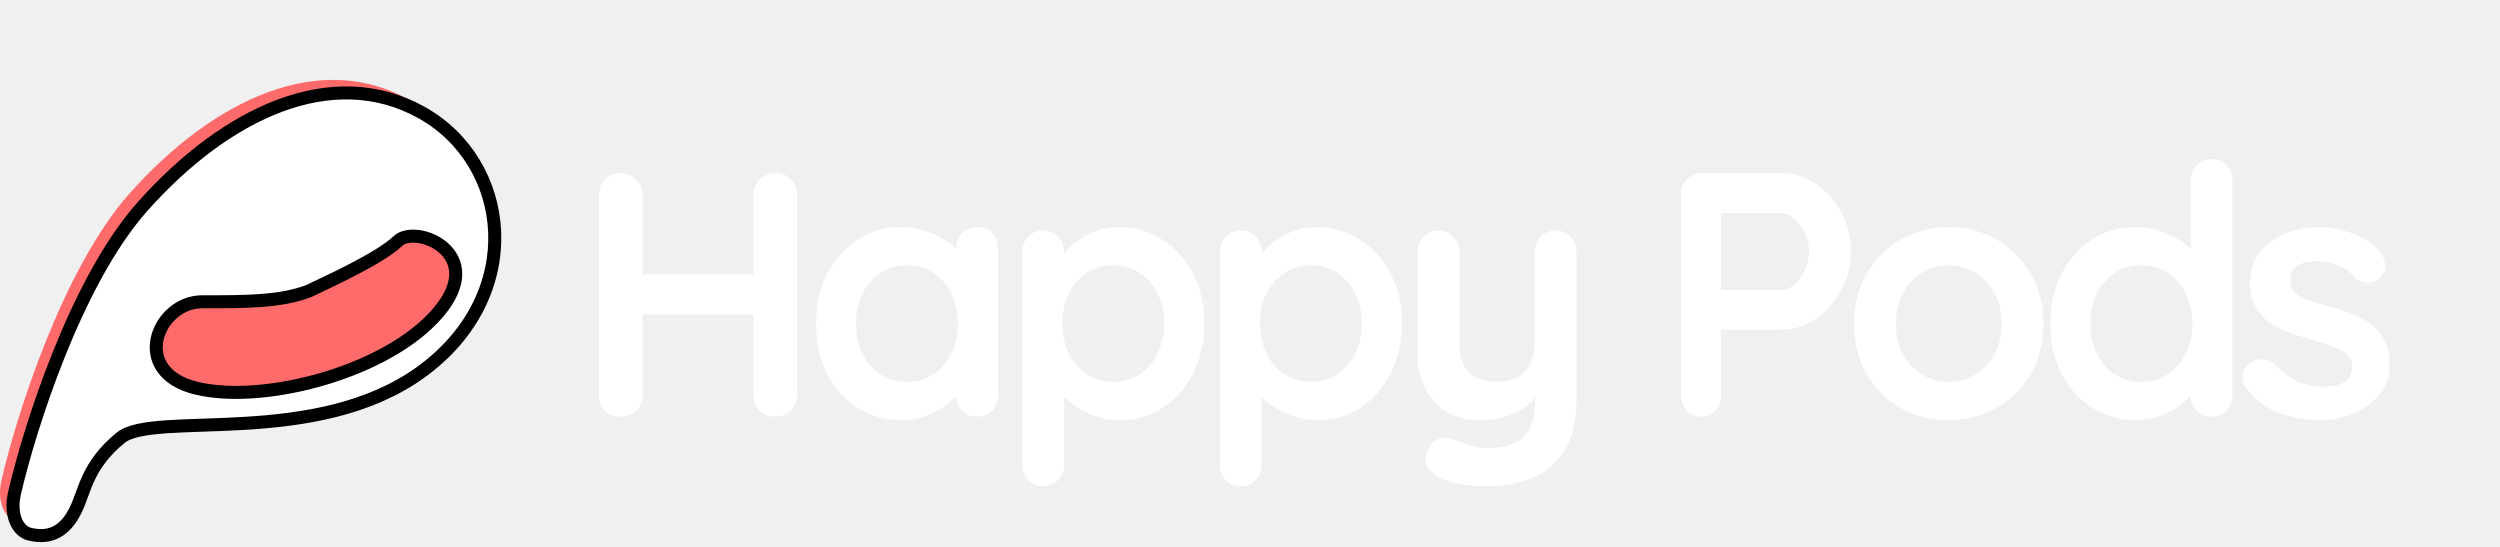
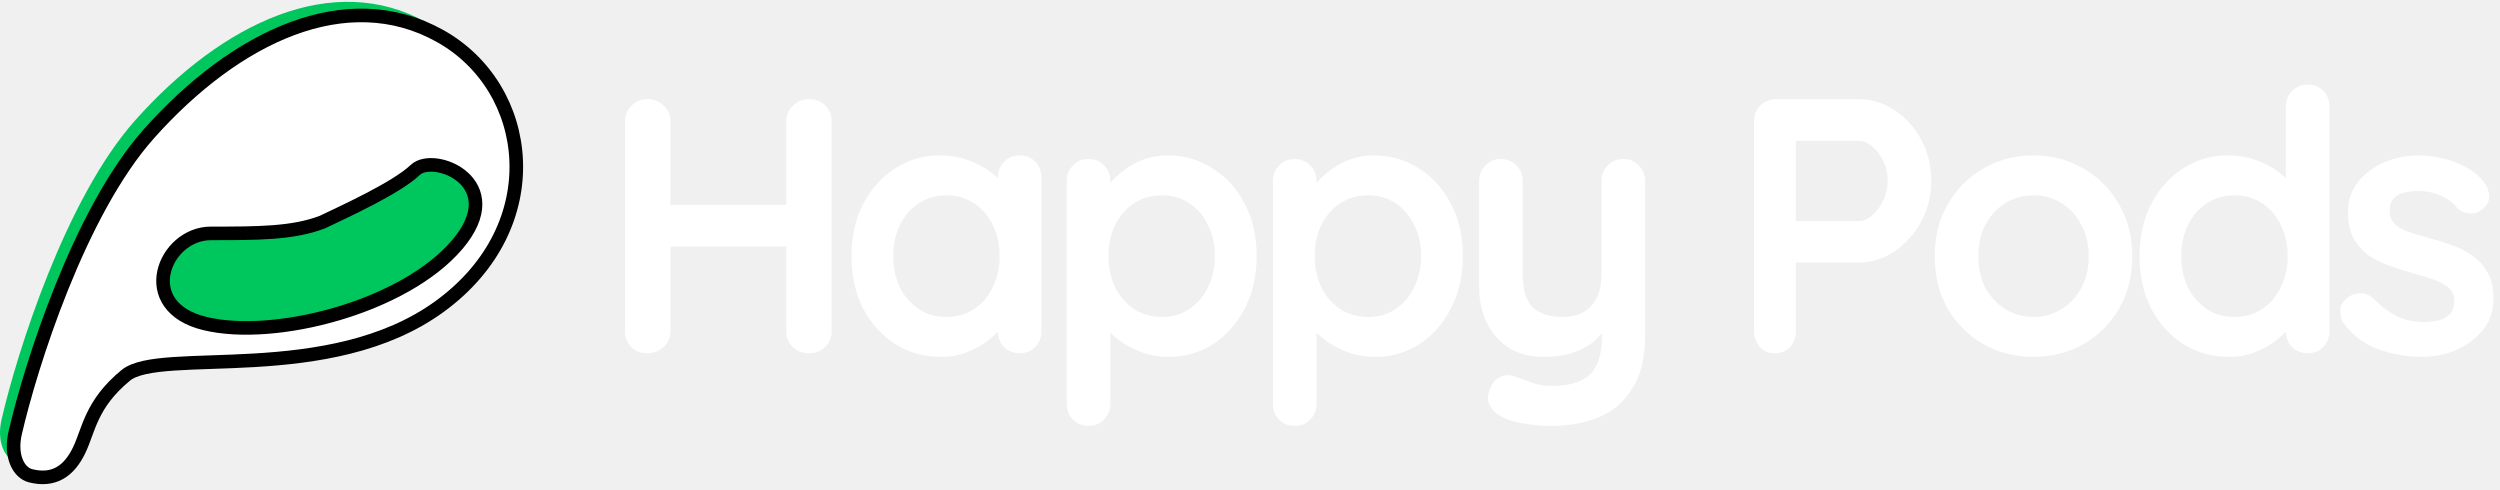
- <svg xmlns="http://www.w3.org/2000/svg" width="192" height="42" viewBox="0 0 192 42" fill="none">
-   <path d="M9.964 14.84C4.826 20.6 1.258 31.924 0.117 36.865C-0.266 38.516 0.337 39.791 1.266 40.021C2.978 40.444 4.09 39.666 4.826 38.136C5.549 36.632 5.682 34.747 8.251 32.63C10.82 30.512 23.236 33.477 31.37 27.547C39.505 21.617 38.221 11.451 31.37 7.639C24.52 3.827 16.386 7.639 9.964 14.84Z" fill="#FF6B6B" />
-   <path d="M47.714 13.295C48.142 13.295 48.516 13.456 48.837 13.776C49.175 14.079 49.344 14.462 49.344 14.925V30.37C49.344 30.833 49.175 31.225 48.837 31.546C48.498 31.849 48.106 32 47.661 32C47.162 32 46.761 31.849 46.458 31.546C46.156 31.225 46.004 30.833 46.004 30.37V14.925C46.004 14.462 46.164 14.079 46.485 13.776C46.806 13.456 47.215 13.295 47.714 13.295ZM59.551 13.295C60.05 13.295 60.451 13.456 60.754 13.776C61.057 14.079 61.208 14.462 61.208 14.925V30.37C61.208 30.833 61.048 31.225 60.727 31.546C60.424 31.849 60.015 32 59.498 32C59.071 32 58.688 31.849 58.349 31.546C58.028 31.225 57.868 30.833 57.868 30.37V14.925C57.868 14.462 58.037 14.079 58.376 13.776C58.714 13.456 59.106 13.295 59.551 13.295ZM47.634 21.071H59.551V24.144H47.634V21.071ZM75.043 17.437C75.506 17.437 75.889 17.589 76.192 17.891C76.495 18.194 76.646 18.586 76.646 19.067V30.37C76.646 30.833 76.495 31.225 76.192 31.546C75.889 31.849 75.506 32 75.043 32C74.58 32 74.197 31.849 73.894 31.546C73.591 31.225 73.44 30.833 73.44 30.37V29.061L74.028 29.301C74.028 29.533 73.903 29.818 73.653 30.156C73.404 30.477 73.066 30.798 72.638 31.118C72.21 31.439 71.703 31.715 71.115 31.947C70.545 32.16 69.921 32.267 69.245 32.267C68.015 32.267 66.902 31.956 65.904 31.332C64.907 30.691 64.114 29.818 63.526 28.713C62.956 27.591 62.671 26.308 62.671 24.866C62.671 23.405 62.956 22.122 63.526 21.018C64.114 19.895 64.898 19.023 65.878 18.399C66.857 17.758 67.944 17.437 69.138 17.437C69.904 17.437 70.607 17.553 71.249 17.785C71.89 18.016 72.442 18.31 72.905 18.666C73.386 19.023 73.751 19.388 74.001 19.762C74.268 20.118 74.402 20.421 74.402 20.67L73.44 21.018V19.067C73.44 18.604 73.591 18.221 73.894 17.918C74.197 17.598 74.58 17.437 75.043 17.437ZM69.645 29.328C70.429 29.328 71.115 29.132 71.703 28.74C72.291 28.348 72.745 27.814 73.066 27.137C73.404 26.46 73.573 25.703 73.573 24.866C73.573 24.011 73.404 23.244 73.066 22.568C72.745 21.891 72.291 21.356 71.703 20.964C71.115 20.572 70.429 20.376 69.645 20.376C68.879 20.376 68.202 20.572 67.615 20.964C67.027 21.356 66.564 21.891 66.225 22.568C65.904 23.244 65.744 24.011 65.744 24.866C65.744 25.703 65.904 26.46 66.225 27.137C66.564 27.814 67.027 28.348 67.615 28.74C68.202 29.132 68.879 29.328 69.645 29.328ZM85.916 17.437C87.163 17.437 88.277 17.758 89.257 18.399C90.254 19.023 91.038 19.887 91.608 20.991C92.196 22.096 92.49 23.378 92.49 24.839C92.49 26.3 92.196 27.591 91.608 28.713C91.038 29.818 90.263 30.691 89.283 31.332C88.321 31.956 87.235 32.267 86.023 32.267C85.311 32.267 84.643 32.151 84.019 31.92C83.396 31.688 82.844 31.394 82.362 31.038C81.899 30.682 81.534 30.326 81.267 29.969C81.018 29.595 80.893 29.283 80.893 29.034L81.721 28.687V35.714C81.721 36.177 81.57 36.56 81.267 36.863C80.964 37.184 80.581 37.344 80.118 37.344C79.655 37.344 79.272 37.193 78.969 36.89C78.666 36.587 78.515 36.195 78.515 35.714V19.334C78.515 18.871 78.666 18.488 78.969 18.185C79.272 17.865 79.655 17.704 80.118 17.704C80.581 17.704 80.964 17.865 81.267 18.185C81.57 18.488 81.721 18.871 81.721 19.334V20.644L81.267 20.403C81.267 20.172 81.392 19.895 81.641 19.575C81.891 19.236 82.229 18.907 82.656 18.586C83.084 18.248 83.574 17.972 84.126 17.758C84.696 17.544 85.293 17.437 85.916 17.437ZM85.516 20.376C84.732 20.376 84.046 20.572 83.458 20.964C82.87 21.356 82.407 21.891 82.069 22.568C81.748 23.227 81.588 23.984 81.588 24.839C81.588 25.676 81.748 26.442 82.069 27.137C82.407 27.814 82.87 28.348 83.458 28.74C84.046 29.132 84.732 29.328 85.516 29.328C86.299 29.328 86.976 29.132 87.546 28.74C88.134 28.348 88.588 27.814 88.909 27.137C89.248 26.442 89.417 25.676 89.417 24.839C89.417 23.984 89.248 23.227 88.909 22.568C88.588 21.891 88.134 21.356 87.546 20.964C86.976 20.572 86.299 20.376 85.516 20.376ZM101.092 17.437C102.339 17.437 103.452 17.758 104.432 18.399C105.43 19.023 106.213 19.887 106.783 20.991C107.371 22.096 107.665 23.378 107.665 24.839C107.665 26.3 107.371 27.591 106.783 28.713C106.213 29.818 105.439 30.691 104.459 31.332C103.497 31.956 102.41 32.267 101.199 32.267C100.486 32.267 99.818 32.151 99.195 31.92C98.571 31.688 98.019 31.394 97.538 31.038C97.075 30.682 96.71 30.326 96.442 29.969C96.193 29.595 96.068 29.283 96.068 29.034L96.897 28.687V35.714C96.897 36.177 96.745 36.56 96.442 36.863C96.14 37.184 95.757 37.344 95.293 37.344C94.83 37.344 94.447 37.193 94.144 36.89C93.842 36.587 93.69 36.195 93.69 35.714V19.334C93.69 18.871 93.842 18.488 94.144 18.185C94.447 17.865 94.83 17.704 95.293 17.704C95.757 17.704 96.14 17.865 96.442 18.185C96.745 18.488 96.897 18.871 96.897 19.334V20.644L96.442 20.403C96.442 20.172 96.567 19.895 96.817 19.575C97.066 19.236 97.404 18.907 97.832 18.586C98.26 18.248 98.749 17.972 99.302 17.758C99.872 17.544 100.468 17.437 101.092 17.437ZM100.691 20.376C99.907 20.376 99.222 20.572 98.634 20.964C98.046 21.356 97.583 21.891 97.244 22.568C96.924 23.227 96.763 23.984 96.763 24.839C96.763 25.676 96.924 26.442 97.244 27.137C97.583 27.814 98.046 28.348 98.634 28.74C99.222 29.132 99.907 29.328 100.691 29.328C101.475 29.328 102.152 29.132 102.722 28.74C103.31 28.348 103.764 27.814 104.085 27.137C104.423 26.442 104.592 25.676 104.592 24.839C104.592 23.984 104.423 23.227 104.085 22.568C103.764 21.891 103.31 21.356 102.722 20.964C102.152 20.572 101.475 20.376 100.691 20.376ZM119.474 17.704C119.937 17.704 120.32 17.865 120.623 18.185C120.926 18.488 121.077 18.871 121.077 19.334V30.691C121.077 32.33 120.765 33.63 120.142 34.592C119.536 35.572 118.717 36.275 117.684 36.703C116.65 37.13 115.493 37.344 114.21 37.344C113.64 37.344 113.034 37.3 112.393 37.211C111.752 37.121 111.226 36.988 110.816 36.81C110.282 36.578 109.908 36.284 109.694 35.928C109.498 35.59 109.463 35.224 109.587 34.832C109.748 34.316 110.006 33.959 110.362 33.764C110.718 33.585 111.093 33.568 111.484 33.71C111.769 33.799 112.144 33.933 112.607 34.111C113.07 34.307 113.604 34.405 114.21 34.405C115.029 34.405 115.706 34.289 116.241 34.057C116.793 33.844 117.203 33.47 117.47 32.935C117.755 32.419 117.897 31.706 117.897 30.798V29.007L118.459 29.649C118.156 30.236 117.773 30.726 117.31 31.118C116.864 31.492 116.33 31.777 115.706 31.973C115.083 32.169 114.37 32.267 113.569 32.267C112.625 32.267 111.796 32.053 111.084 31.626C110.389 31.181 109.846 30.575 109.454 29.809C109.062 29.025 108.866 28.134 108.866 27.137V19.334C108.866 18.871 109.017 18.488 109.32 18.185C109.623 17.865 110.006 17.704 110.469 17.704C110.932 17.704 111.315 17.865 111.618 18.185C111.921 18.488 112.072 18.871 112.072 19.334V26.175C112.072 27.333 112.322 28.152 112.82 28.633C113.337 29.096 114.05 29.328 114.958 29.328C115.582 29.328 116.107 29.212 116.535 28.98C116.962 28.731 117.292 28.375 117.523 27.912C117.755 27.431 117.871 26.852 117.871 26.175V19.334C117.871 18.871 118.022 18.488 118.325 18.185C118.628 17.865 119.011 17.704 119.474 17.704ZM136.821 13.295C137.747 13.295 138.611 13.563 139.413 14.097C140.232 14.632 140.891 15.353 141.39 16.261C141.889 17.17 142.138 18.185 142.138 19.308C142.138 20.412 141.889 21.419 141.39 22.327C140.891 23.236 140.232 23.966 139.413 24.518C138.611 25.053 137.747 25.32 136.821 25.32H131.904L132.171 24.839V30.37C132.171 30.833 132.029 31.225 131.744 31.546C131.459 31.849 131.085 32 130.622 32C130.176 32 129.811 31.849 129.526 31.546C129.241 31.225 129.098 30.833 129.098 30.37V14.925C129.098 14.462 129.25 14.079 129.553 13.776C129.873 13.456 130.265 13.295 130.728 13.295H136.821ZM136.821 22.274C137.159 22.274 137.489 22.131 137.809 21.846C138.13 21.561 138.397 21.196 138.611 20.75C138.825 20.287 138.932 19.806 138.932 19.308C138.932 18.791 138.825 18.31 138.611 17.865C138.397 17.419 138.13 17.063 137.809 16.796C137.489 16.511 137.159 16.368 136.821 16.368H131.851L132.171 15.887V22.701L131.877 22.274H136.821ZM156.936 24.866C156.936 26.326 156.606 27.618 155.947 28.74C155.306 29.845 154.433 30.709 153.328 31.332C152.242 31.956 151.021 32.267 149.667 32.267C148.314 32.267 147.084 31.956 145.98 31.332C144.893 30.709 144.02 29.845 143.361 28.74C142.72 27.618 142.399 26.326 142.399 24.866C142.399 23.405 142.72 22.122 143.361 21.018C144.02 19.895 144.893 19.023 145.98 18.399C147.084 17.758 148.314 17.437 149.667 17.437C151.021 17.437 152.242 17.758 153.328 18.399C154.433 19.023 155.306 19.895 155.947 21.018C156.606 22.122 156.936 23.405 156.936 24.866ZM153.729 24.866C153.729 23.957 153.542 23.173 153.168 22.514C152.812 21.837 152.322 21.312 151.698 20.938C151.093 20.564 150.416 20.376 149.667 20.376C148.919 20.376 148.233 20.564 147.61 20.938C147.004 21.312 146.514 21.837 146.14 22.514C145.784 23.173 145.606 23.957 145.606 24.866C145.606 25.756 145.784 26.54 146.14 27.217C146.514 27.876 147.004 28.393 147.61 28.767C148.233 29.141 148.919 29.328 149.667 29.328C150.416 29.328 151.093 29.141 151.698 28.767C152.322 28.393 152.812 27.876 153.168 27.217C153.542 26.54 153.729 25.756 153.729 24.866ZM169.842 12.227C170.305 12.227 170.688 12.378 170.991 12.681C171.294 12.984 171.446 13.376 171.446 13.857V30.37C171.446 30.833 171.294 31.225 170.991 31.546C170.688 31.849 170.305 32 169.842 32C169.379 32 168.996 31.849 168.693 31.546C168.39 31.225 168.239 30.833 168.239 30.37V29.061L168.827 29.301C168.827 29.533 168.702 29.818 168.453 30.156C168.203 30.477 167.865 30.798 167.437 31.118C167.01 31.439 166.502 31.715 165.914 31.947C165.344 32.16 164.721 32.267 164.044 32.267C162.815 32.267 161.701 31.956 160.704 31.332C159.706 30.691 158.913 29.818 158.326 28.713C157.756 27.591 157.471 26.308 157.471 24.866C157.471 23.405 157.756 22.122 158.326 21.018C158.913 19.895 159.697 19.023 160.677 18.399C161.657 17.758 162.743 17.437 163.937 17.437C164.703 17.437 165.407 17.553 166.048 17.785C166.689 18.016 167.241 18.31 167.705 18.666C168.186 19.023 168.551 19.388 168.8 19.762C169.067 20.118 169.201 20.421 169.201 20.67L168.239 21.018V13.857C168.239 13.393 168.39 13.01 168.693 12.708C168.996 12.387 169.379 12.227 169.842 12.227ZM164.445 29.328C165.229 29.328 165.914 29.132 166.502 28.74C167.09 28.348 167.544 27.814 167.865 27.137C168.203 26.46 168.373 25.703 168.373 24.866C168.373 24.011 168.203 23.244 167.865 22.568C167.544 21.891 167.09 21.356 166.502 20.964C165.914 20.572 165.229 20.376 164.445 20.376C163.679 20.376 163.002 20.572 162.414 20.964C161.826 21.356 161.363 21.891 161.024 22.568C160.704 23.244 160.543 24.011 160.543 24.866C160.543 25.703 160.704 26.46 161.024 27.137C161.363 27.814 161.826 28.348 162.414 28.74C163.002 29.132 163.679 29.328 164.445 29.328ZM172.486 29.782C172.308 29.533 172.227 29.212 172.245 28.82C172.263 28.428 172.495 28.09 172.94 27.805C173.225 27.627 173.528 27.555 173.849 27.591C174.169 27.609 174.481 27.769 174.784 28.072C175.3 28.589 175.844 28.989 176.414 29.274C176.984 29.559 177.696 29.702 178.551 29.702C178.819 29.684 179.113 29.649 179.433 29.595C179.754 29.524 180.03 29.381 180.262 29.168C180.511 28.936 180.636 28.589 180.636 28.125C180.636 27.734 180.502 27.422 180.235 27.19C179.968 26.959 179.611 26.763 179.166 26.602C178.738 26.442 178.257 26.291 177.723 26.148C177.171 25.988 176.601 25.81 176.013 25.614C175.443 25.418 174.917 25.168 174.436 24.866C173.955 24.545 173.564 24.126 173.261 23.61C172.958 23.093 172.806 22.443 172.806 21.659C172.806 20.768 173.056 20.011 173.555 19.388C174.053 18.764 174.695 18.283 175.479 17.945C176.28 17.606 177.117 17.437 177.99 17.437C178.542 17.437 179.121 17.508 179.727 17.651C180.333 17.776 180.912 17.989 181.464 18.292C182.016 18.577 182.479 18.96 182.853 19.441C183.049 19.708 183.165 20.029 183.201 20.403C183.236 20.777 183.067 21.116 182.693 21.419C182.426 21.632 182.114 21.73 181.758 21.712C181.402 21.677 181.108 21.552 180.876 21.338C180.573 20.947 180.164 20.635 179.647 20.403C179.148 20.172 178.569 20.056 177.91 20.056C177.643 20.056 177.349 20.091 177.028 20.163C176.725 20.216 176.458 20.35 176.227 20.564C175.995 20.759 175.879 21.08 175.879 21.525C175.879 21.935 176.013 22.265 176.28 22.514C176.547 22.746 176.904 22.942 177.349 23.102C177.812 23.244 178.302 23.387 178.819 23.529C179.353 23.672 179.896 23.841 180.449 24.037C181.001 24.233 181.509 24.491 181.972 24.812C182.435 25.133 182.809 25.551 183.094 26.068C183.379 26.567 183.521 27.208 183.521 27.992C183.521 28.9 183.254 29.675 182.72 30.317C182.185 30.958 181.517 31.448 180.716 31.786C179.914 32.107 179.095 32.267 178.257 32.267C177.206 32.267 176.155 32.089 175.104 31.733C174.053 31.359 173.181 30.709 172.486 29.782Z" fill="white" />
-   <path d="M10.964 15.84C5.826 21.6 2.258 32.924 1.117 37.865C0.734 39.516 1.337 40.791 2.266 41.021C3.978 41.444 5.09 40.666 5.826 39.136C6.549 37.632 6.682 35.747 9.251 33.63C11.82 31.512 24.236 34.477 32.37 28.547C40.505 22.617 39.221 12.451 32.37 8.639C25.52 4.827 17.386 8.639 10.964 15.84Z" fill="white" stroke="black" />
-   <path d="M30.558 18.512C29.177 19.84 25.162 21.656 23.724 22.348C21.566 23.177 18.976 23.177 15.523 23.177C12.07 23.177 9.912 28.571 15.092 29.816C20.271 31.061 29.766 28.571 33.65 24.007C37.535 19.443 31.94 17.185 30.558 18.512Z" fill="#FF6B6B" stroke="black" />
+ <svg xmlns="http://www.w3.org/2000/svg" width="184" height="36" viewBox="0 0 184 36" fill="none">
+   <path d="M9.964 8.839C4.826 14.6 1.258 25.923 0.117 30.865C-0.266 32.516 0.337 33.791 1.266 34.02C2.978 34.444 4.09 33.665 4.826 32.135C5.549 30.632 5.682 28.747 8.251 26.629C10.82 24.511 23.236 27.476 31.37 21.546C39.505 15.616 38.221 5.451 31.37 1.639C24.52 -2.174 16.386 1.639 9.964 8.839Z" fill="#00C75D" />
+   <path d="M47.714 7.295C48.142 7.295 48.516 7.456 48.836 7.776C49.175 8.079 49.344 8.462 49.344 8.925V24.37C49.344 24.833 49.175 25.225 48.836 25.546C48.498 25.849 48.106 26 47.661 26C47.162 26 46.761 25.849 46.458 25.546C46.155 25.225 46.004 24.833 46.004 24.37V8.925C46.004 8.462 46.164 8.079 46.485 7.776C46.806 7.456 47.215 7.295 47.714 7.295ZM59.551 7.295C60.05 7.295 60.451 7.456 60.754 7.776C61.057 8.079 61.208 8.462 61.208 8.925V24.37C61.208 24.833 61.048 25.225 60.727 25.546C60.424 25.849 60.014 26 59.498 26C59.07 26 58.687 25.849 58.349 25.546C58.028 25.225 57.868 24.833 57.868 24.37V8.925C57.868 8.462 58.037 8.079 58.376 7.776C58.714 7.456 59.106 7.295 59.551 7.295ZM47.634 15.071H59.551V18.144H47.634V15.071ZM75.043 11.437C75.506 11.437 75.889 11.589 76.192 11.891C76.495 12.194 76.646 12.586 76.646 13.067V24.37C76.646 24.833 76.495 25.225 76.192 25.546C75.889 25.849 75.506 26 75.043 26C74.579 26 74.197 25.849 73.894 25.546C73.591 25.225 73.439 24.833 73.439 24.37V23.061L74.027 23.301C74.027 23.533 73.903 23.818 73.653 24.156C73.404 24.477 73.065 24.798 72.638 25.118C72.21 25.439 71.703 25.715 71.115 25.947C70.545 26.16 69.921 26.267 69.244 26.267C68.015 26.267 66.902 25.956 65.904 25.332C64.907 24.691 64.114 23.818 63.526 22.713C62.956 21.591 62.671 20.308 62.671 18.866C62.671 17.405 62.956 16.122 63.526 15.018C64.114 13.896 64.898 13.023 65.877 12.399C66.857 11.758 67.944 11.437 69.137 11.437C69.903 11.437 70.607 11.553 71.248 11.784C71.89 12.016 72.442 12.31 72.905 12.666C73.386 13.023 73.751 13.388 74.001 13.762C74.268 14.118 74.401 14.421 74.401 14.67L73.439 15.018V13.067C73.439 12.604 73.591 12.221 73.894 11.918C74.197 11.598 74.579 11.437 75.043 11.437ZM69.645 23.328C70.429 23.328 71.115 23.132 71.703 22.74C72.29 22.348 72.745 21.814 73.065 21.137C73.404 20.46 73.573 19.703 73.573 18.866C73.573 18.011 73.404 17.244 73.065 16.568C72.745 15.891 72.29 15.356 71.703 14.964C71.115 14.572 70.429 14.376 69.645 14.376C68.879 14.376 68.202 14.572 67.614 14.964C67.026 15.356 66.563 15.891 66.225 16.568C65.904 17.244 65.744 18.011 65.744 18.866C65.744 19.703 65.904 20.46 66.225 21.137C66.563 21.814 67.026 22.348 67.614 22.74C68.202 23.132 68.879 23.328 69.645 23.328ZM85.916 11.437C87.163 11.437 88.276 11.758 89.256 12.399C90.254 13.023 91.038 13.887 91.608 14.991C92.196 16.096 92.49 17.378 92.49 18.839C92.49 20.3 92.196 21.591 91.608 22.713C91.038 23.818 90.263 24.691 89.283 25.332C88.321 25.956 87.234 26.267 86.023 26.267C85.311 26.267 84.642 26.151 84.019 25.92C83.395 25.688 82.843 25.394 82.362 25.038C81.899 24.682 81.534 24.326 81.267 23.969C81.017 23.595 80.893 23.283 80.893 23.034L81.721 22.687V29.714C81.721 30.177 81.57 30.56 81.267 30.863C80.964 31.184 80.581 31.344 80.118 31.344C79.655 31.344 79.272 31.193 78.969 30.89C78.666 30.587 78.514 30.195 78.514 29.714V13.334C78.514 12.871 78.666 12.488 78.969 12.185C79.272 11.865 79.655 11.704 80.118 11.704C80.581 11.704 80.964 11.865 81.267 12.185C81.57 12.488 81.721 12.871 81.721 13.334V14.644L81.267 14.403C81.267 14.172 81.391 13.896 81.641 13.575C81.89 13.236 82.229 12.907 82.656 12.586C83.084 12.248 83.574 11.972 84.126 11.758C84.696 11.544 85.293 11.437 85.916 11.437ZM85.515 14.376C84.732 14.376 84.046 14.572 83.458 14.964C82.87 15.356 82.407 15.891 82.068 16.568C81.748 17.227 81.587 17.984 81.587 18.839C81.587 19.676 81.748 20.442 82.068 21.137C82.407 21.814 82.87 22.348 83.458 22.74C84.046 23.132 84.732 23.328 85.515 23.328C86.299 23.328 86.976 23.132 87.546 22.74C88.134 22.348 88.588 21.814 88.909 21.137C89.247 20.442 89.417 19.676 89.417 18.839C89.417 17.984 89.247 17.227 88.909 16.568C88.588 15.891 88.134 15.356 87.546 14.964C86.976 14.572 86.299 14.376 85.515 14.376ZM101.092 11.437C102.339 11.437 103.452 11.758 104.432 12.399C105.43 13.023 106.213 13.887 106.783 14.991C107.371 16.096 107.665 17.378 107.665 18.839C107.665 20.3 107.371 21.591 106.783 22.713C106.213 23.818 105.439 24.691 104.459 25.332C103.497 25.956 102.41 26.267 101.199 26.267C100.486 26.267 99.818 26.151 99.195 25.92C98.571 25.688 98.019 25.394 97.538 25.038C97.075 24.682 96.71 24.326 96.442 23.969C96.193 23.595 96.068 23.283 96.068 23.034L96.897 22.687V29.714C96.897 30.177 96.745 30.56 96.442 30.863C96.139 31.184 95.757 31.344 95.293 31.344C94.83 31.344 94.447 31.193 94.144 30.89C93.841 30.587 93.69 30.195 93.69 29.714V13.334C93.69 12.871 93.841 12.488 94.144 12.185C94.447 11.865 94.83 11.704 95.293 11.704C95.757 11.704 96.139 11.865 96.442 12.185C96.745 12.488 96.897 12.871 96.897 13.334V14.644L96.442 14.403C96.442 14.172 96.567 13.896 96.816 13.575C97.066 13.236 97.404 12.907 97.832 12.586C98.259 12.248 98.749 11.972 99.301 11.758C99.871 11.544 100.468 11.437 101.092 11.437ZM100.691 14.376C99.907 14.376 99.221 14.572 98.633 14.964C98.046 15.356 97.582 15.891 97.244 16.568C96.923 17.227 96.763 17.984 96.763 18.839C96.763 19.676 96.923 20.442 97.244 21.137C97.582 21.814 98.046 22.348 98.633 22.74C99.221 23.132 99.907 23.328 100.691 23.328C101.475 23.328 102.152 23.132 102.722 22.74C103.31 22.348 103.764 21.814 104.085 21.137C104.423 20.442 104.592 19.676 104.592 18.839C104.592 17.984 104.423 17.227 104.085 16.568C103.764 15.891 103.31 15.356 102.722 14.964C102.152 14.572 101.475 14.376 100.691 14.376ZM119.474 11.704C119.937 11.704 120.32 11.865 120.623 12.185C120.926 12.488 121.077 12.871 121.077 13.334V24.691C121.077 26.33 120.765 27.63 120.142 28.592C119.536 29.572 118.717 30.275 117.684 30.703C116.65 31.13 115.493 31.344 114.21 31.344C113.64 31.344 113.034 31.3 112.393 31.211C111.752 31.122 111.226 30.988 110.816 30.81C110.282 30.578 109.908 30.284 109.694 29.928C109.498 29.59 109.463 29.224 109.587 28.832C109.748 28.316 110.006 27.959 110.362 27.764C110.718 27.585 111.093 27.568 111.484 27.71C111.769 27.799 112.144 27.933 112.607 28.111C113.07 28.307 113.604 28.405 114.21 28.405C115.029 28.405 115.706 28.289 116.241 28.058C116.793 27.844 117.203 27.47 117.47 26.935C117.755 26.419 117.897 25.706 117.897 24.798V23.007L118.459 23.649C118.156 24.236 117.773 24.726 117.31 25.118C116.864 25.492 116.33 25.777 115.706 25.973C115.083 26.169 114.37 26.267 113.569 26.267C112.625 26.267 111.796 26.053 111.084 25.626C110.389 25.181 109.846 24.575 109.454 23.809C109.062 23.025 108.866 22.134 108.866 21.137V13.334C108.866 12.871 109.017 12.488 109.32 12.185C109.623 11.865 110.006 11.704 110.469 11.704C110.932 11.704 111.315 11.865 111.618 12.185C111.921 12.488 112.072 12.871 112.072 13.334V20.175C112.072 21.333 112.322 22.152 112.82 22.633C113.337 23.096 114.05 23.328 114.958 23.328C115.582 23.328 116.107 23.212 116.535 22.98C116.962 22.731 117.292 22.375 117.523 21.912C117.755 21.431 117.871 20.852 117.871 20.175V13.334C117.871 12.871 118.022 12.488 118.325 12.185C118.628 11.865 119.011 11.704 119.474 11.704ZM136.821 7.295C137.747 7.295 138.611 7.563 139.413 8.097C140.232 8.631 140.891 9.353 141.39 10.261C141.889 11.17 142.138 12.185 142.138 13.308C142.138 14.412 141.889 15.419 141.39 16.327C140.891 17.236 140.232 17.966 139.413 18.518C138.611 19.053 137.747 19.32 136.821 19.32H131.904L132.171 18.839V24.37C132.171 24.833 132.029 25.225 131.744 25.546C131.459 25.849 131.085 26 130.622 26C130.176 26 129.811 25.849 129.526 25.546C129.241 25.225 129.098 24.833 129.098 24.37V8.925C129.098 8.462 129.25 8.079 129.553 7.776C129.873 7.456 130.265 7.295 130.728 7.295H136.821ZM136.821 16.274C137.159 16.274 137.489 16.131 137.809 15.846C138.13 15.561 138.397 15.196 138.611 14.751C138.825 14.287 138.932 13.806 138.932 13.308C138.932 12.791 138.825 12.31 138.611 11.865C138.397 11.419 138.13 11.063 137.809 10.796C137.489 10.511 137.159 10.368 136.821 10.368H131.851L132.171 9.887V16.701L131.877 16.274H136.821ZM156.936 18.866C156.936 20.326 156.606 21.618 155.947 22.74C155.306 23.845 154.433 24.709 153.328 25.332C152.242 25.956 151.021 26.267 149.667 26.267C148.314 26.267 147.084 25.956 145.98 25.332C144.893 24.709 144.02 23.845 143.361 22.74C142.72 21.618 142.399 20.326 142.399 18.866C142.399 17.405 142.72 16.122 143.361 15.018C144.02 13.896 144.893 13.023 145.98 12.399C147.084 11.758 148.314 11.437 149.667 11.437C151.021 11.437 152.242 11.758 153.328 12.399C154.433 13.023 155.306 13.896 155.947 15.018C156.606 16.122 156.936 17.405 156.936 18.866ZM153.729 18.866C153.729 17.957 153.542 17.173 153.168 16.514C152.812 15.837 152.322 15.312 151.698 14.938C151.093 14.563 150.416 14.376 149.667 14.376C148.919 14.376 148.233 14.563 147.61 14.938C147.004 15.312 146.514 15.837 146.14 16.514C145.784 17.173 145.606 17.957 145.606 18.866C145.606 19.756 145.784 20.54 146.14 21.217C146.514 21.876 147.004 22.393 147.61 22.767C148.233 23.141 148.919 23.328 149.667 23.328C150.416 23.328 151.093 23.141 151.698 22.767C152.322 22.393 152.812 21.876 153.168 21.217C153.542 20.54 153.729 19.756 153.729 18.866ZM169.842 6.227C170.305 6.227 170.688 6.378 170.991 6.681C171.294 6.984 171.446 7.376 171.446 7.857V24.37C171.446 24.833 171.294 25.225 170.991 25.546C170.688 25.849 170.305 26 169.842 26C169.379 26 168.996 25.849 168.693 25.546C168.39 25.225 168.239 24.833 168.239 24.37V23.061L168.827 23.301C168.827 23.533 168.702 23.818 168.453 24.156C168.203 24.477 167.865 24.798 167.437 25.118C167.01 25.439 166.502 25.715 165.914 25.947C165.344 26.16 164.721 26.267 164.044 26.267C162.815 26.267 161.701 25.956 160.704 25.332C159.706 24.691 158.913 23.818 158.326 22.713C157.756 21.591 157.471 20.308 157.471 18.866C157.471 17.405 157.756 16.122 158.326 15.018C158.913 13.896 159.697 13.023 160.677 12.399C161.657 11.758 162.743 11.437 163.937 11.437C164.703 11.437 165.407 11.553 166.048 11.784C166.689 12.016 167.241 12.31 167.705 12.666C168.186 13.023 168.551 13.388 168.8 13.762C169.067 14.118 169.201 14.421 169.201 14.67L168.239 15.018V7.857C168.239 7.393 168.39 7.01 168.693 6.708C168.996 6.387 169.379 6.227 169.842 6.227ZM164.445 23.328C165.229 23.328 165.914 23.132 166.502 22.74C167.09 22.348 167.544 21.814 167.865 21.137C168.203 20.46 168.373 19.703 168.373 18.866C168.373 18.011 168.203 17.244 167.865 16.568C167.544 15.891 167.09 15.356 166.502 14.964C165.914 14.572 165.229 14.376 164.445 14.376C163.679 14.376 163.002 14.572 162.414 14.964C161.826 15.356 161.363 15.891 161.024 16.568C160.704 17.244 160.543 18.011 160.543 18.866C160.543 19.703 160.704 20.46 161.024 21.137C161.363 21.814 161.826 22.348 162.414 22.74C163.002 23.132 163.679 23.328 164.445 23.328ZM172.486 23.782C172.308 23.533 172.227 23.212 172.245 22.82C172.263 22.428 172.495 22.09 172.94 21.805C173.225 21.627 173.528 21.555 173.849 21.591C174.169 21.609 174.481 21.769 174.784 22.072C175.3 22.589 175.844 22.989 176.414 23.274C176.984 23.559 177.696 23.702 178.551 23.702C178.819 23.684 179.113 23.649 179.433 23.595C179.754 23.524 180.03 23.381 180.262 23.168C180.511 22.936 180.636 22.589 180.636 22.125C180.636 21.734 180.502 21.422 180.235 21.19C179.968 20.959 179.611 20.763 179.166 20.602C178.738 20.442 178.257 20.291 177.723 20.148C177.171 19.988 176.601 19.81 176.013 19.614C175.443 19.418 174.917 19.168 174.436 18.866C173.955 18.545 173.564 18.126 173.261 17.61C172.958 17.093 172.806 16.443 172.806 15.659C172.806 14.768 173.056 14.011 173.555 13.388C174.053 12.764 174.695 12.283 175.479 11.945C176.28 11.606 177.117 11.437 177.99 11.437C178.542 11.437 179.121 11.508 179.727 11.651C180.333 11.776 180.912 11.989 181.464 12.292C182.016 12.577 182.479 12.96 182.853 13.441C183.049 13.708 183.165 14.029 183.201 14.403C183.236 14.777 183.067 15.116 182.693 15.419C182.426 15.632 182.114 15.73 181.758 15.713C181.402 15.677 181.108 15.552 180.876 15.338C180.573 14.947 180.164 14.635 179.647 14.403C179.148 14.172 178.569 14.056 177.91 14.056C177.643 14.056 177.349 14.091 177.028 14.163C176.725 14.216 176.458 14.35 176.227 14.563C175.995 14.759 175.879 15.08 175.879 15.525C175.879 15.935 176.013 16.265 176.28 16.514C176.547 16.746 176.904 16.942 177.349 17.102C177.812 17.244 178.302 17.387 178.819 17.529C179.353 17.672 179.896 17.841 180.449 18.037C181.001 18.233 181.509 18.491 181.972 18.812C182.435 19.133 182.809 19.551 183.094 20.068C183.379 20.567 183.521 21.208 183.521 21.992C183.521 22.9 183.254 23.675 182.72 24.317C182.185 24.958 181.517 25.448 180.716 25.786C179.914 26.107 179.095 26.267 178.257 26.267C177.206 26.267 176.155 26.089 175.104 25.733C174.053 25.359 173.181 24.709 172.486 23.782Z" fill="white" />
+   <path d="M10.964 9.839C5.826 15.6 2.258 26.923 1.117 31.865C0.734 33.516 1.337 34.791 2.266 35.02C3.978 35.444 5.09 34.665 5.826 33.135C6.549 31.632 6.682 29.747 9.251 27.629C11.82 25.511 24.236 28.476 32.37 22.546C40.505 16.616 39.221 6.451 32.37 2.639C25.52 -1.174 17.386 2.639 10.964 9.839Z" fill="white" stroke="black" />
+   <path d="M30.558 12.512C29.177 13.84 25.162 15.656 23.724 16.347C21.566 17.177 18.976 17.177 15.523 17.177C12.07 17.177 9.912 22.571 15.092 23.815C20.271 25.06 29.766 22.571 33.65 18.007C37.535 13.443 31.94 11.184 30.558 12.512Z" fill="#00C75D" stroke="black" />
</svg>
